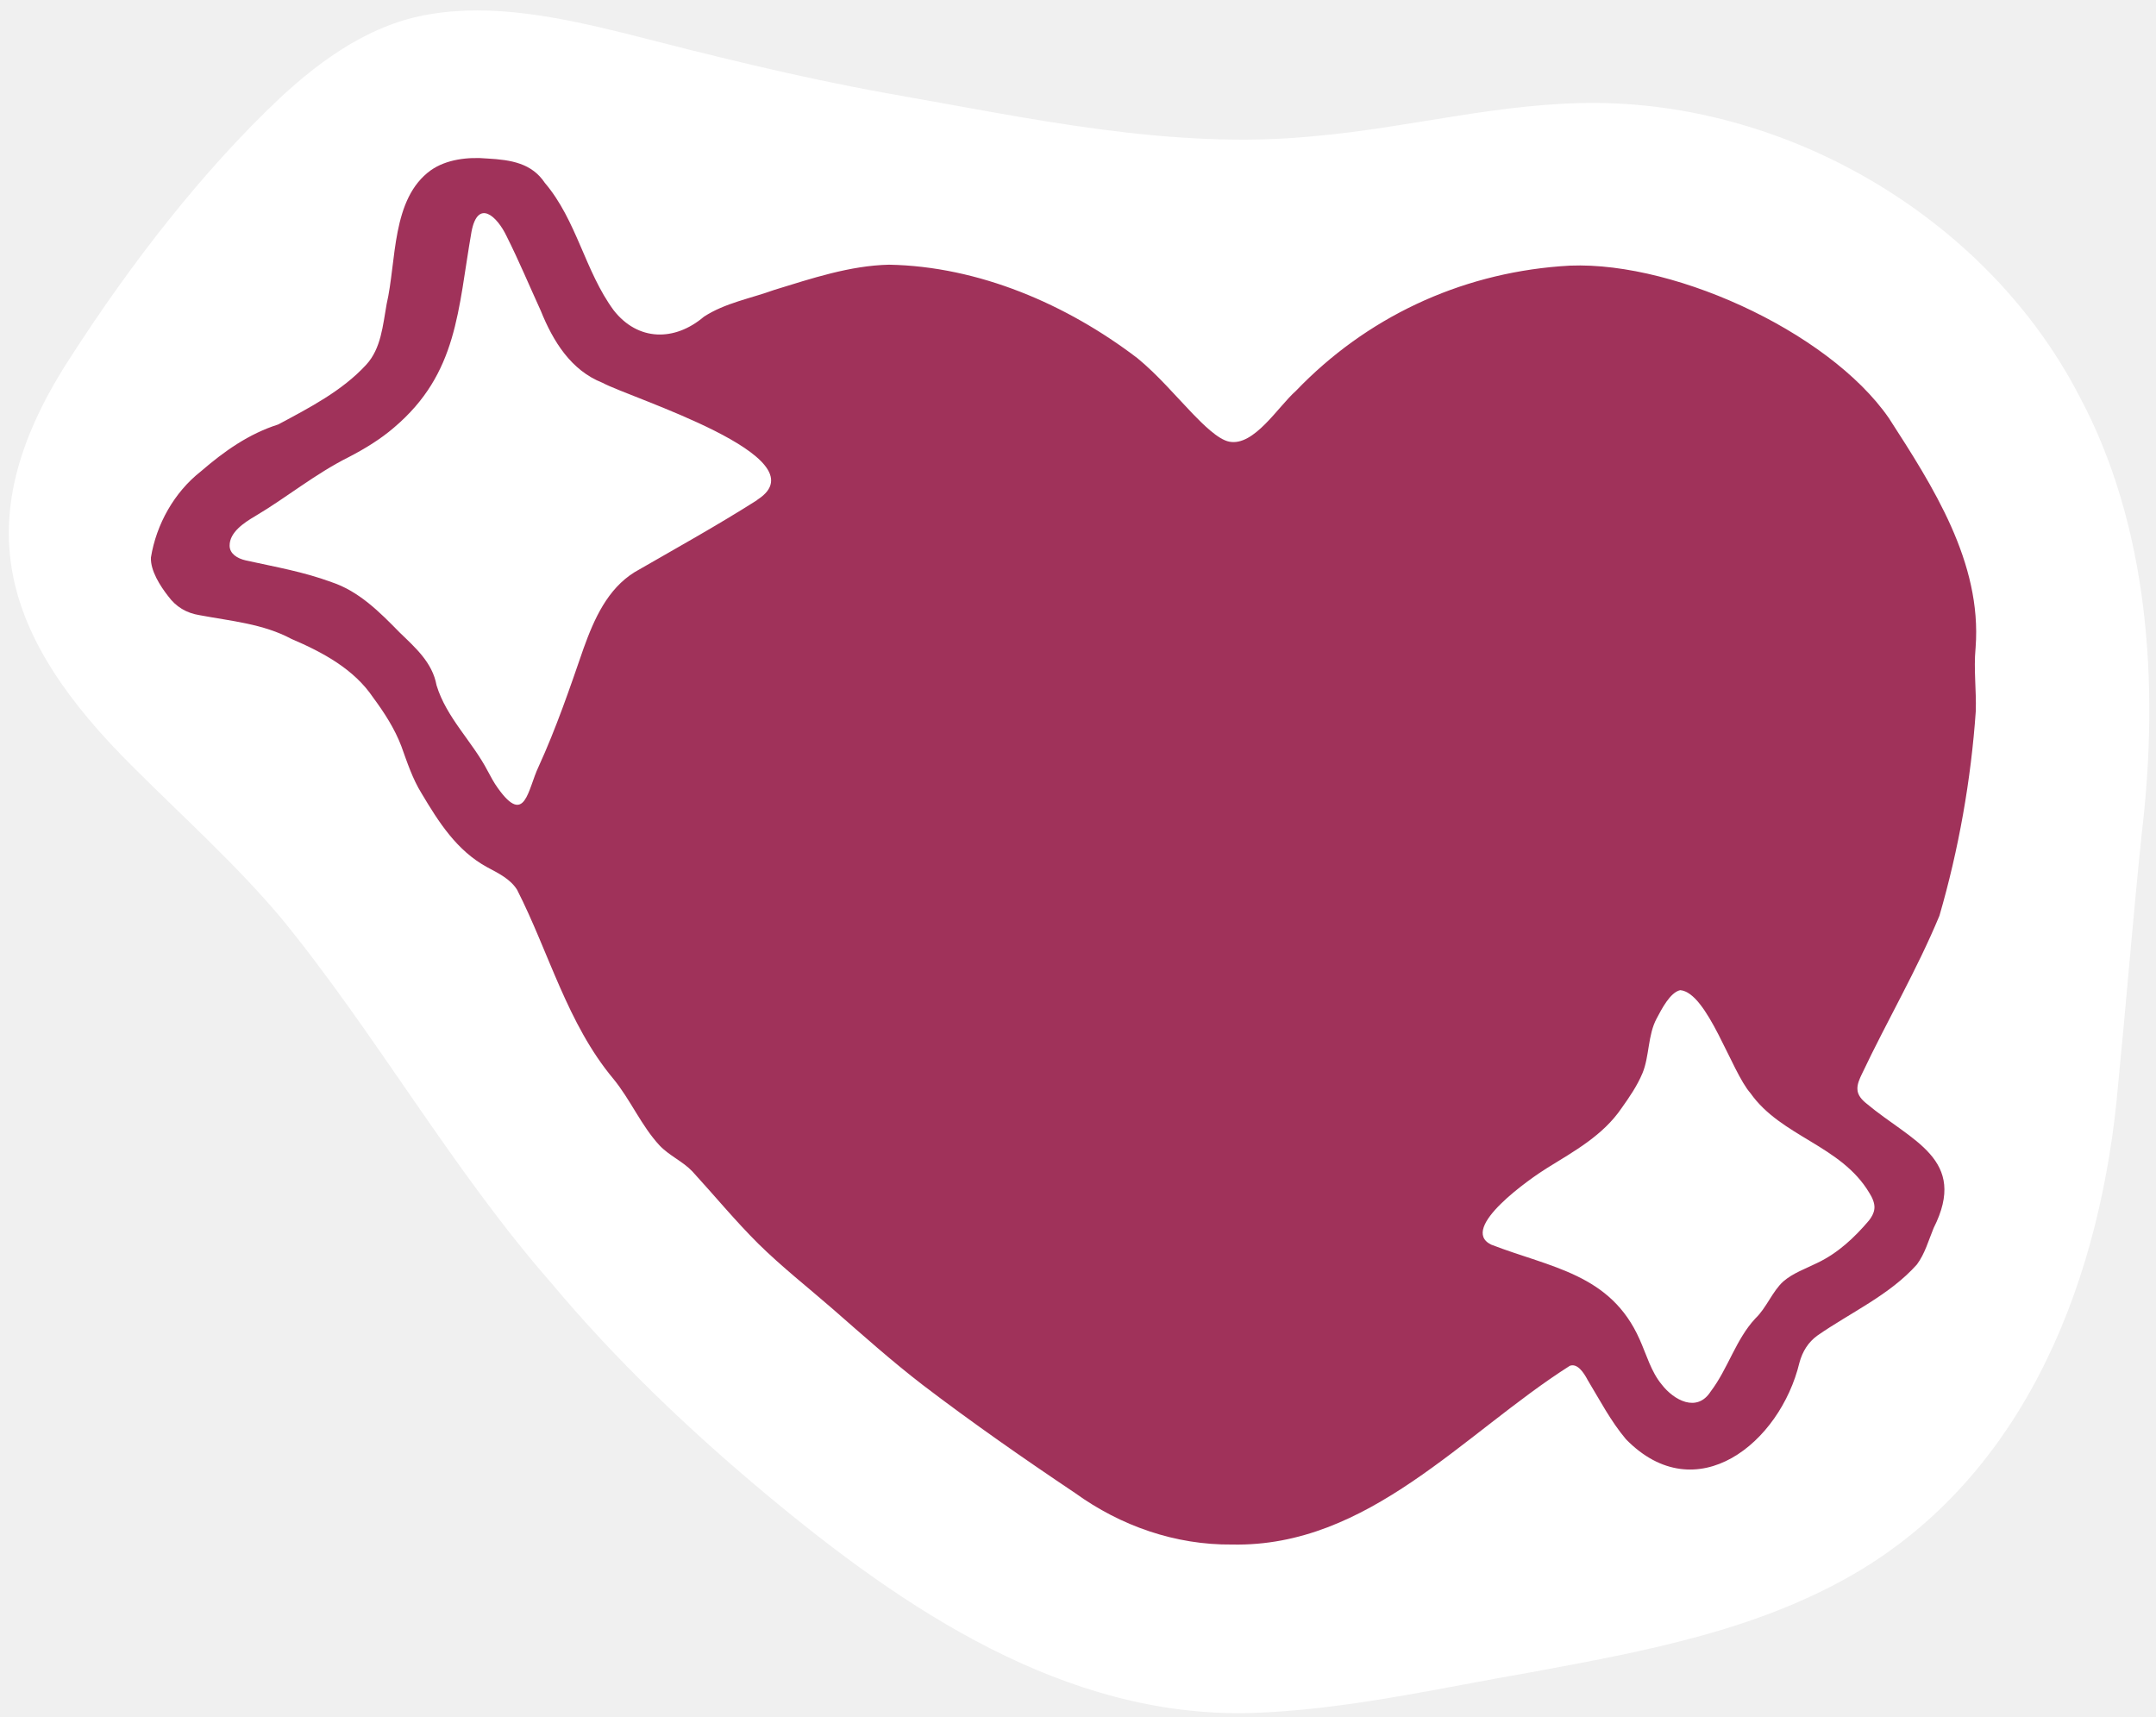
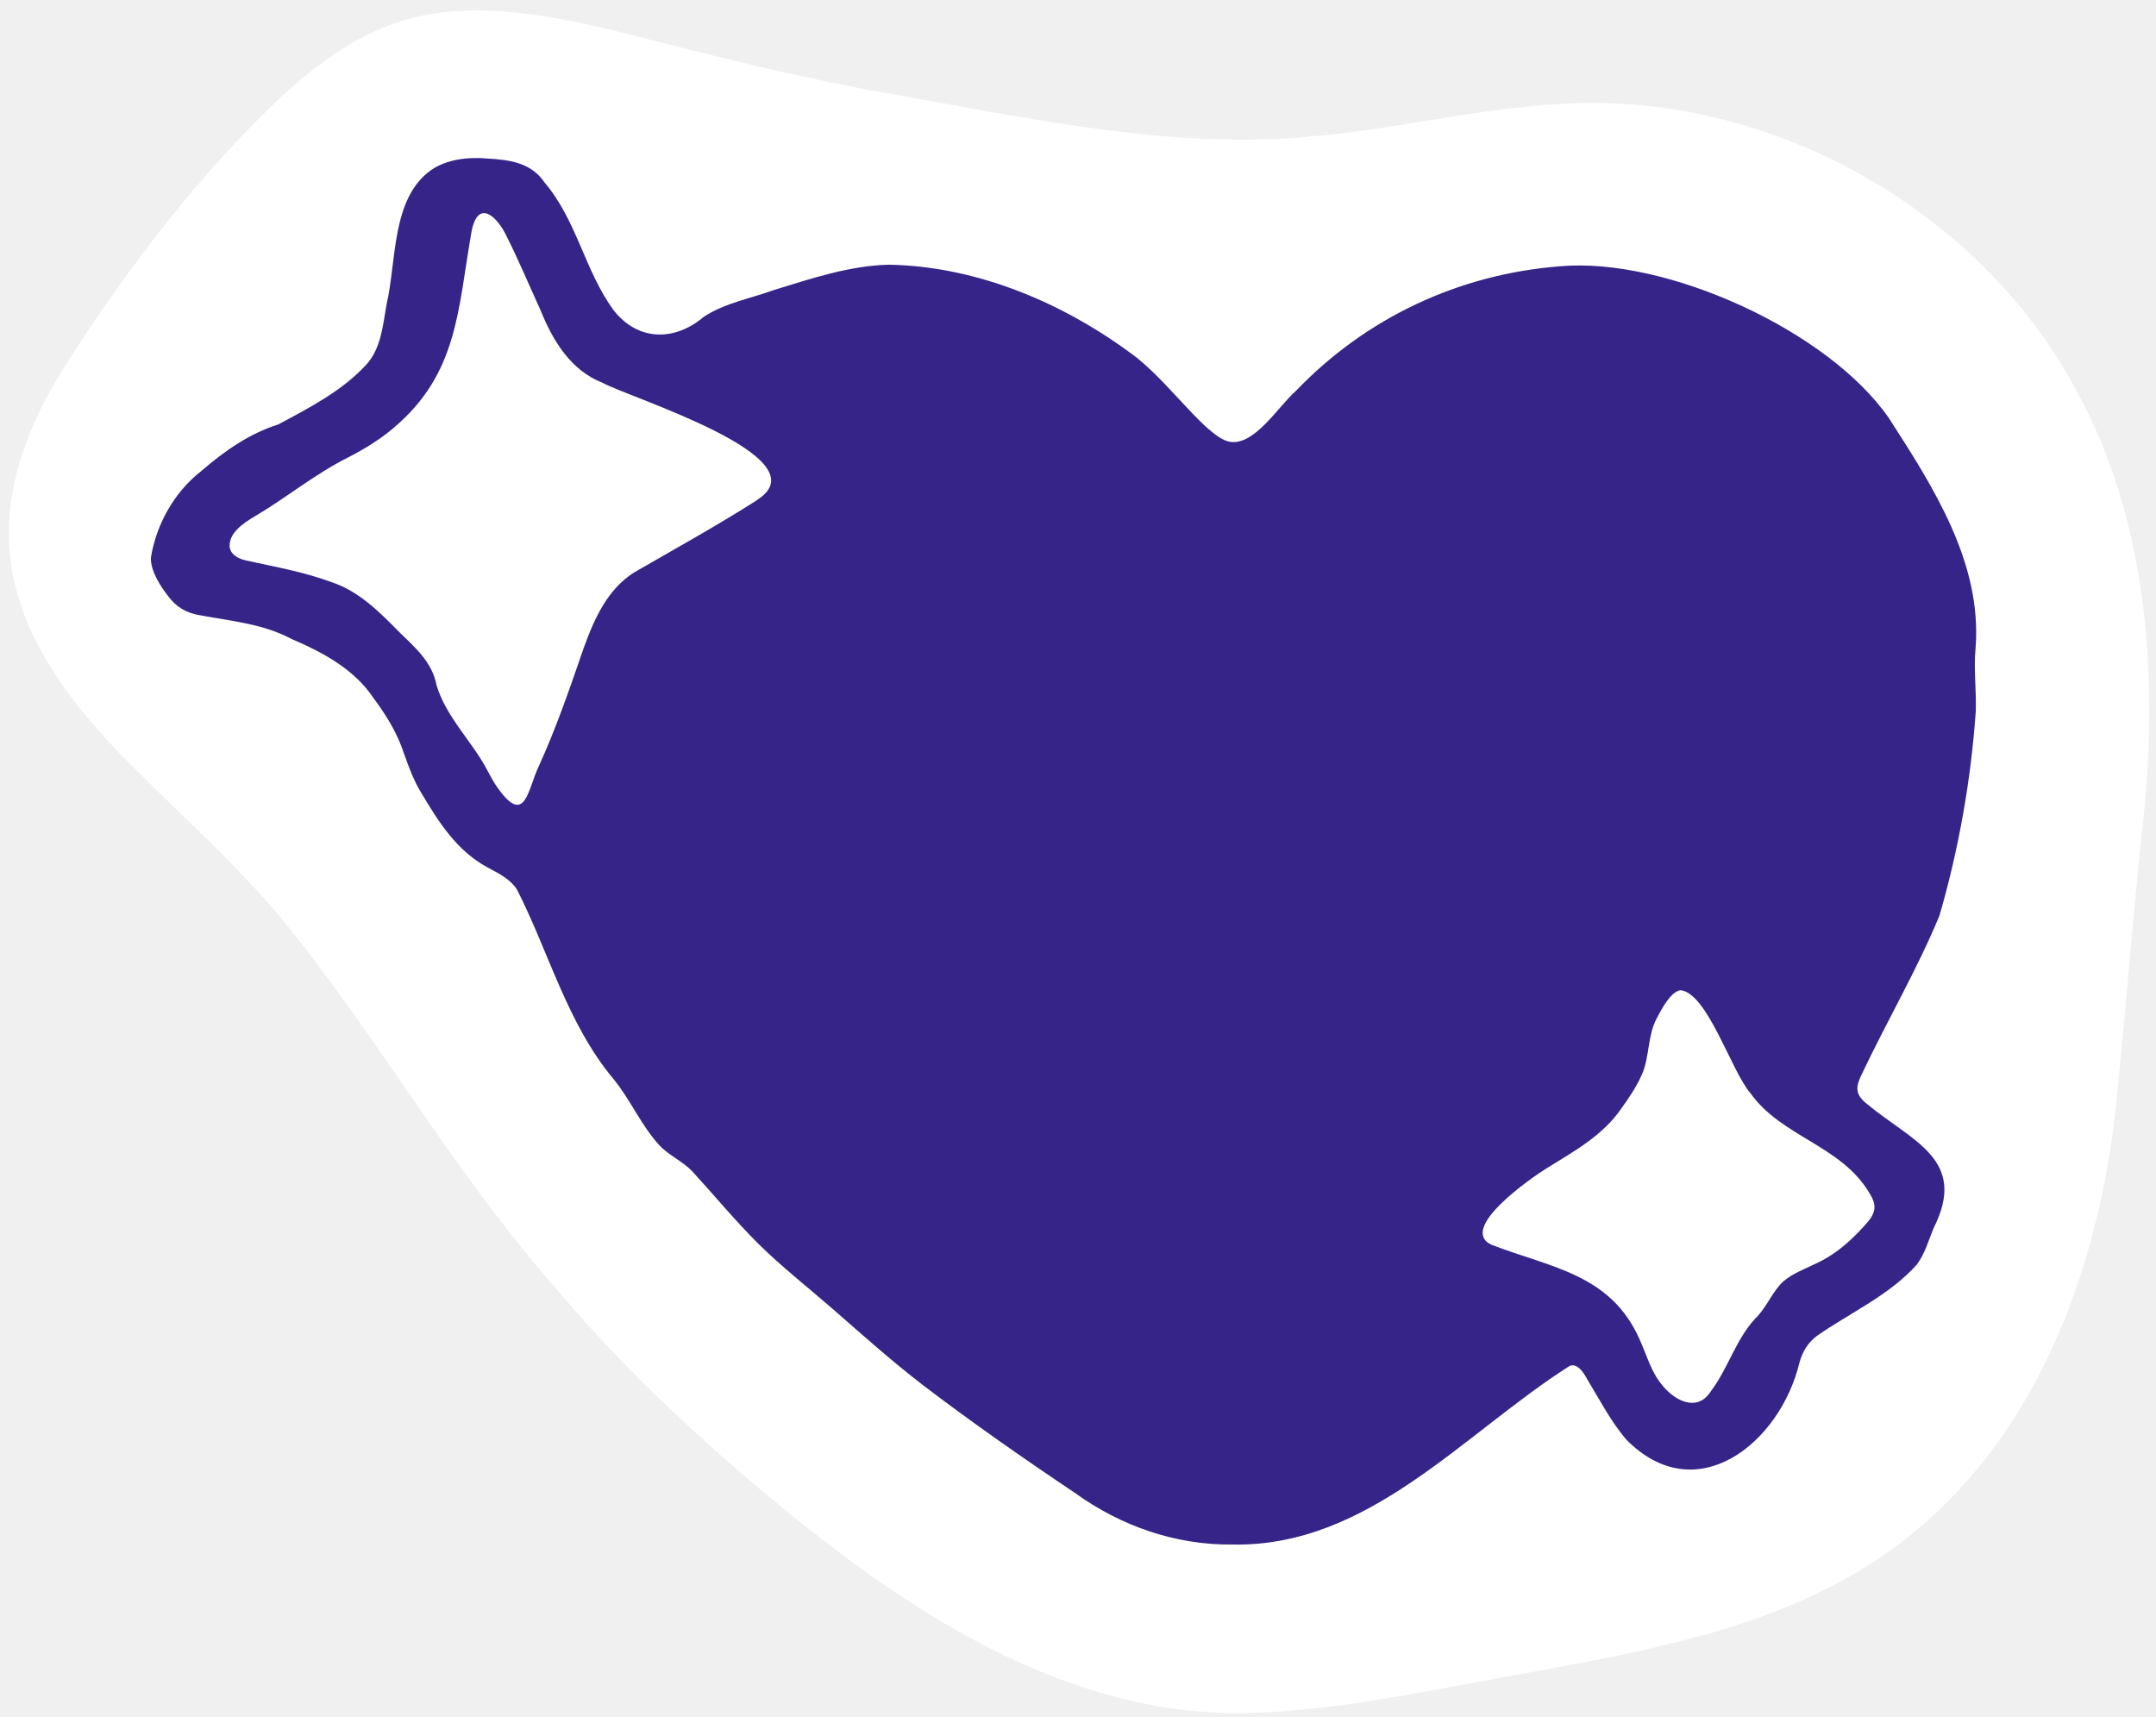
<svg xmlns="http://www.w3.org/2000/svg" width="100%" viewBox="0 0 162 129" fill="none">
  <path d="M10.153 57.784C13.848 61.471 17.756 64.98 21.13 68.987C28.262 77.704 33.945 87.869 41.434 96.419C46.289 102.22 51.785 107.456 57.587 112.299C67.927 120.916 79.985 129.046 93.889 128.721C101.009 128.511 108.074 126.856 115.036 125.656C123.594 124.072 132.239 122.504 139.779 117.989C152.475 110.323 157.92 95.754 159.151 81.529C159.769 75.288 160.268 68.975 160.925 62.663C162.264 51.476 161.472 39.453 156.181 29.656C149.402 16.623 134.789 7.875 120.049 7.737C112.842 7.669 105.868 9.614 98.748 10.231C88.048 11.309 77.185 8.841 66.596 7C59.757 5.764 53.33 4.141 46.732 2.45C42.047 1.305 37.022 0.256 32.266 1.076C27.938 1.781 24.235 4.394 21.067 7.333C15.202 12.861 9.84 19.803 5.385 26.713C-2.622 38.895 -0.04 47.726 10.093 57.725L10.145 57.776L10.153 57.784Z" fill="#FFF" />
-   <path d="M148.447 48.632C148.922 42.265 145.247 36.558 141.929 31.418C137.359 24.805 125.142 19.296 117.21 20.009C109.599 20.607 102.637 23.882 97.37 29.375C96.035 30.551 94.233 33.552 92.368 33.188C91.517 33.03 90.345 31.834 89.628 31.097C88.281 29.695 86.994 28.171 85.466 26.915C80.151 22.86 73.534 20.013 66.806 19.89C63.867 19.953 60.984 20.924 58.181 21.783C56.407 22.428 54.47 22.765 52.89 23.799C50.688 25.672 47.928 25.64 46.11 23.312C43.948 20.373 43.342 16.567 40.938 13.74C39.956 12.271 38.432 12.013 36.618 11.911C35.153 11.78 33.541 11.974 32.377 12.79C29.399 14.928 29.807 19.601 29.05 22.856C28.765 24.444 28.639 26.195 27.51 27.414C25.696 29.382 23.249 30.638 20.908 31.893C18.695 32.598 16.857 33.897 15.091 35.422C13.095 36.986 11.745 39.394 11.341 41.888C11.293 42.882 12.054 44.054 12.632 44.791C13.222 45.599 14.014 46.07 15 46.225C17.348 46.668 19.768 46.866 21.902 48.011C24.251 49.013 26.599 50.276 28.032 52.406C28.868 53.535 29.652 54.743 30.155 56.066C30.595 57.281 30.991 58.509 31.676 59.614C32.963 61.772 34.317 63.922 36.618 65.17C37.446 65.613 38.345 66.045 38.855 66.861C41.255 71.577 42.621 76.911 46.079 81.054C47.378 82.634 48.178 84.582 49.56 86.071C50.28 86.835 51.314 87.271 52.019 88.016C53.67 89.817 55.25 91.738 56.989 93.465C58.763 95.211 60.715 96.74 62.592 98.375C64.818 100.32 67.024 102.292 69.368 104.093C73.067 106.913 76.904 109.586 80.777 112.184C84.214 114.667 88.329 116.1 92.574 116.057C102.835 116.275 109.951 107.713 117.954 102.628C118.513 102.418 118.988 103.111 119.293 103.69C120.208 105.202 121.027 106.786 122.18 108.153C127.451 113.534 133.759 108.43 135.208 102.391C135.438 101.547 135.866 100.854 136.563 100.351C139.062 98.613 141.988 97.314 144.036 95.013C144.641 94.197 144.907 93.207 145.291 92.277C147.916 87.081 143.616 85.75 140.25 82.923C139.909 82.653 139.569 82.289 139.565 81.838C139.541 81.481 139.727 81.058 139.897 80.709C141.857 76.575 144.008 72.943 145.727 68.809C147.176 63.823 148.103 58.58 148.459 53.428C148.506 51.872 148.297 50.292 148.439 48.739L148.447 48.644V48.632ZM56.862 37.596C53.864 39.5 50.76 41.219 47.682 42.993C45.651 44.257 44.653 46.486 43.849 48.719C42.812 51.725 41.786 54.731 40.471 57.602C39.651 59.317 39.473 62.113 37.41 59.222C37.113 58.814 36.883 58.374 36.642 57.927C35.497 55.721 33.537 53.923 32.8 51.488C32.492 49.785 31.212 48.668 30.028 47.524C28.535 45.999 26.975 44.423 24.9 43.738C22.793 42.962 20.718 42.605 18.485 42.114C17.796 41.96 17.261 41.591 17.253 41.009C17.241 39.995 18.35 39.267 19.166 38.788C21.566 37.366 23.669 35.612 26.231 34.333C27.415 33.719 28.595 32.998 29.597 32.135C34.412 28.056 34.396 23.292 35.43 17.403C35.909 14.912 37.351 16.243 38.071 17.759C38.982 19.577 39.782 21.486 40.63 23.343C41.556 25.64 42.899 27.83 45.275 28.765C47.334 29.893 61.812 34.344 56.949 37.524L56.866 37.584L56.862 37.596ZM140.836 90.851C140.8 91.164 140.63 91.461 140.428 91.714C139.359 92.974 138.111 94.158 136.539 94.902C135.68 95.33 134.729 95.654 133.997 96.288C133.173 97.033 132.733 98.276 131.89 99.076C130.421 100.656 129.843 102.842 128.54 104.557C127.506 106.173 125.764 105.206 124.861 104.034C124.061 103.076 123.716 101.789 123.202 100.648C121.023 95.714 116.509 95.251 112.05 93.524C109.547 92.308 115.075 88.487 116.252 87.762C118.303 86.495 120.453 85.307 121.835 83.279C122.429 82.448 123.023 81.576 123.415 80.638C123.938 79.379 123.811 77.779 124.473 76.543C124.865 75.803 125.494 74.571 126.251 74.401C128.294 74.575 130.104 80.535 131.526 82.139C133.838 85.422 138.333 86.051 140.464 89.643C140.677 89.976 140.867 90.395 140.844 90.768L140.836 90.851Z" fill="#A0325A" />
+   <path d="M148.447 48.632C148.922 42.265 145.247 36.558 141.929 31.418C137.359 24.805 125.142 19.296 117.21 20.009C109.599 20.607 102.637 23.882 97.37 29.375C96.035 30.551 94.233 33.552 92.368 33.188C91.517 33.03 90.345 31.834 89.628 31.097C88.281 29.695 86.994 28.171 85.466 26.915C80.151 22.86 73.534 20.013 66.806 19.89C63.867 19.953 60.984 20.924 58.181 21.783C56.407 22.428 54.47 22.765 52.89 23.799C50.688 25.672 47.928 25.64 46.11 23.312C43.948 20.373 43.342 16.567 40.938 13.74C39.956 12.271 38.432 12.013 36.618 11.911C35.153 11.78 33.541 11.974 32.377 12.79C29.399 14.928 29.807 19.601 29.05 22.856C28.765 24.444 28.639 26.195 27.51 27.414C25.696 29.382 23.249 30.638 20.908 31.893C18.695 32.598 16.857 33.897 15.091 35.422C13.095 36.986 11.745 39.394 11.341 41.888C11.293 42.882 12.054 44.054 12.632 44.791C13.222 45.599 14.014 46.07 15 46.225C17.348 46.668 19.768 46.866 21.902 48.011C24.251 49.013 26.599 50.276 28.032 52.406C28.868 53.535 29.652 54.743 30.155 56.066C30.595 57.281 30.991 58.509 31.676 59.614C32.963 61.772 34.317 63.922 36.618 65.17C37.446 65.613 38.345 66.045 38.855 66.861C41.255 71.577 42.621 76.911 46.079 81.054C47.378 82.634 48.178 84.582 49.56 86.071C50.28 86.835 51.314 87.271 52.019 88.016C53.67 89.817 55.25 91.738 56.989 93.465C58.763 95.211 60.715 96.74 62.592 98.375C64.818 100.32 67.024 102.292 69.368 104.093C73.067 106.913 76.904 109.586 80.777 112.184C84.214 114.667 88.329 116.1 92.574 116.057C102.835 116.275 109.951 107.713 117.954 102.628C118.513 102.418 118.988 103.111 119.293 103.69C120.208 105.202 121.027 106.786 122.18 108.153C127.451 113.534 133.759 108.43 135.208 102.391C135.438 101.547 135.866 100.854 136.563 100.351C139.062 98.613 141.988 97.314 144.036 95.013C144.641 94.197 144.907 93.207 145.291 92.277C147.916 87.081 143.616 85.75 140.25 82.923C139.909 82.653 139.569 82.289 139.565 81.838C139.541 81.481 139.727 81.058 139.897 80.709C141.857 76.575 144.008 72.943 145.727 68.809C147.176 63.823 148.103 58.58 148.459 53.428C148.506 51.872 148.297 50.292 148.439 48.739L148.447 48.644V48.632ZM56.862 37.596C53.864 39.5 50.76 41.219 47.682 42.993C45.651 44.257 44.653 46.486 43.849 48.719C42.812 51.725 41.786 54.731 40.471 57.602C39.651 59.317 39.473 62.113 37.41 59.222C37.113 58.814 36.883 58.374 36.642 57.927C35.497 55.721 33.537 53.923 32.8 51.488C32.492 49.785 31.212 48.668 30.028 47.524C28.535 45.999 26.975 44.423 24.9 43.738C22.793 42.962 20.718 42.605 18.485 42.114C17.796 41.96 17.261 41.591 17.253 41.009C17.241 39.995 18.35 39.267 19.166 38.788C21.566 37.366 23.669 35.612 26.231 34.333C27.415 33.719 28.595 32.998 29.597 32.135C34.412 28.056 34.396 23.292 35.43 17.403C35.909 14.912 37.351 16.243 38.071 17.759C38.982 19.577 39.782 21.486 40.63 23.343C41.556 25.64 42.899 27.83 45.275 28.765C47.334 29.893 61.812 34.344 56.949 37.524L56.866 37.584L56.862 37.596ZM140.836 90.851C140.8 91.164 140.63 91.461 140.428 91.714C139.359 92.974 138.111 94.158 136.539 94.902C135.68 95.33 134.729 95.654 133.997 96.288C133.173 97.033 132.733 98.276 131.89 99.076C130.421 100.656 129.843 102.842 128.54 104.557C127.506 106.173 125.764 105.206 124.861 104.034C124.061 103.076 123.716 101.789 123.202 100.648C121.023 95.714 116.509 95.251 112.05 93.524C109.547 92.308 115.075 88.487 116.252 87.762C118.303 86.495 120.453 85.307 121.835 83.279C122.429 82.448 123.023 81.576 123.415 80.638C123.938 79.379 123.811 77.779 124.473 76.543C124.865 75.803 125.494 74.571 126.251 74.401C128.294 74.575 130.104 80.535 131.526 82.139C133.838 85.422 138.333 86.051 140.464 89.643C140.677 89.976 140.867 90.395 140.844 90.768L140.836 90.851Z" fill="#362488" />
</svg>
